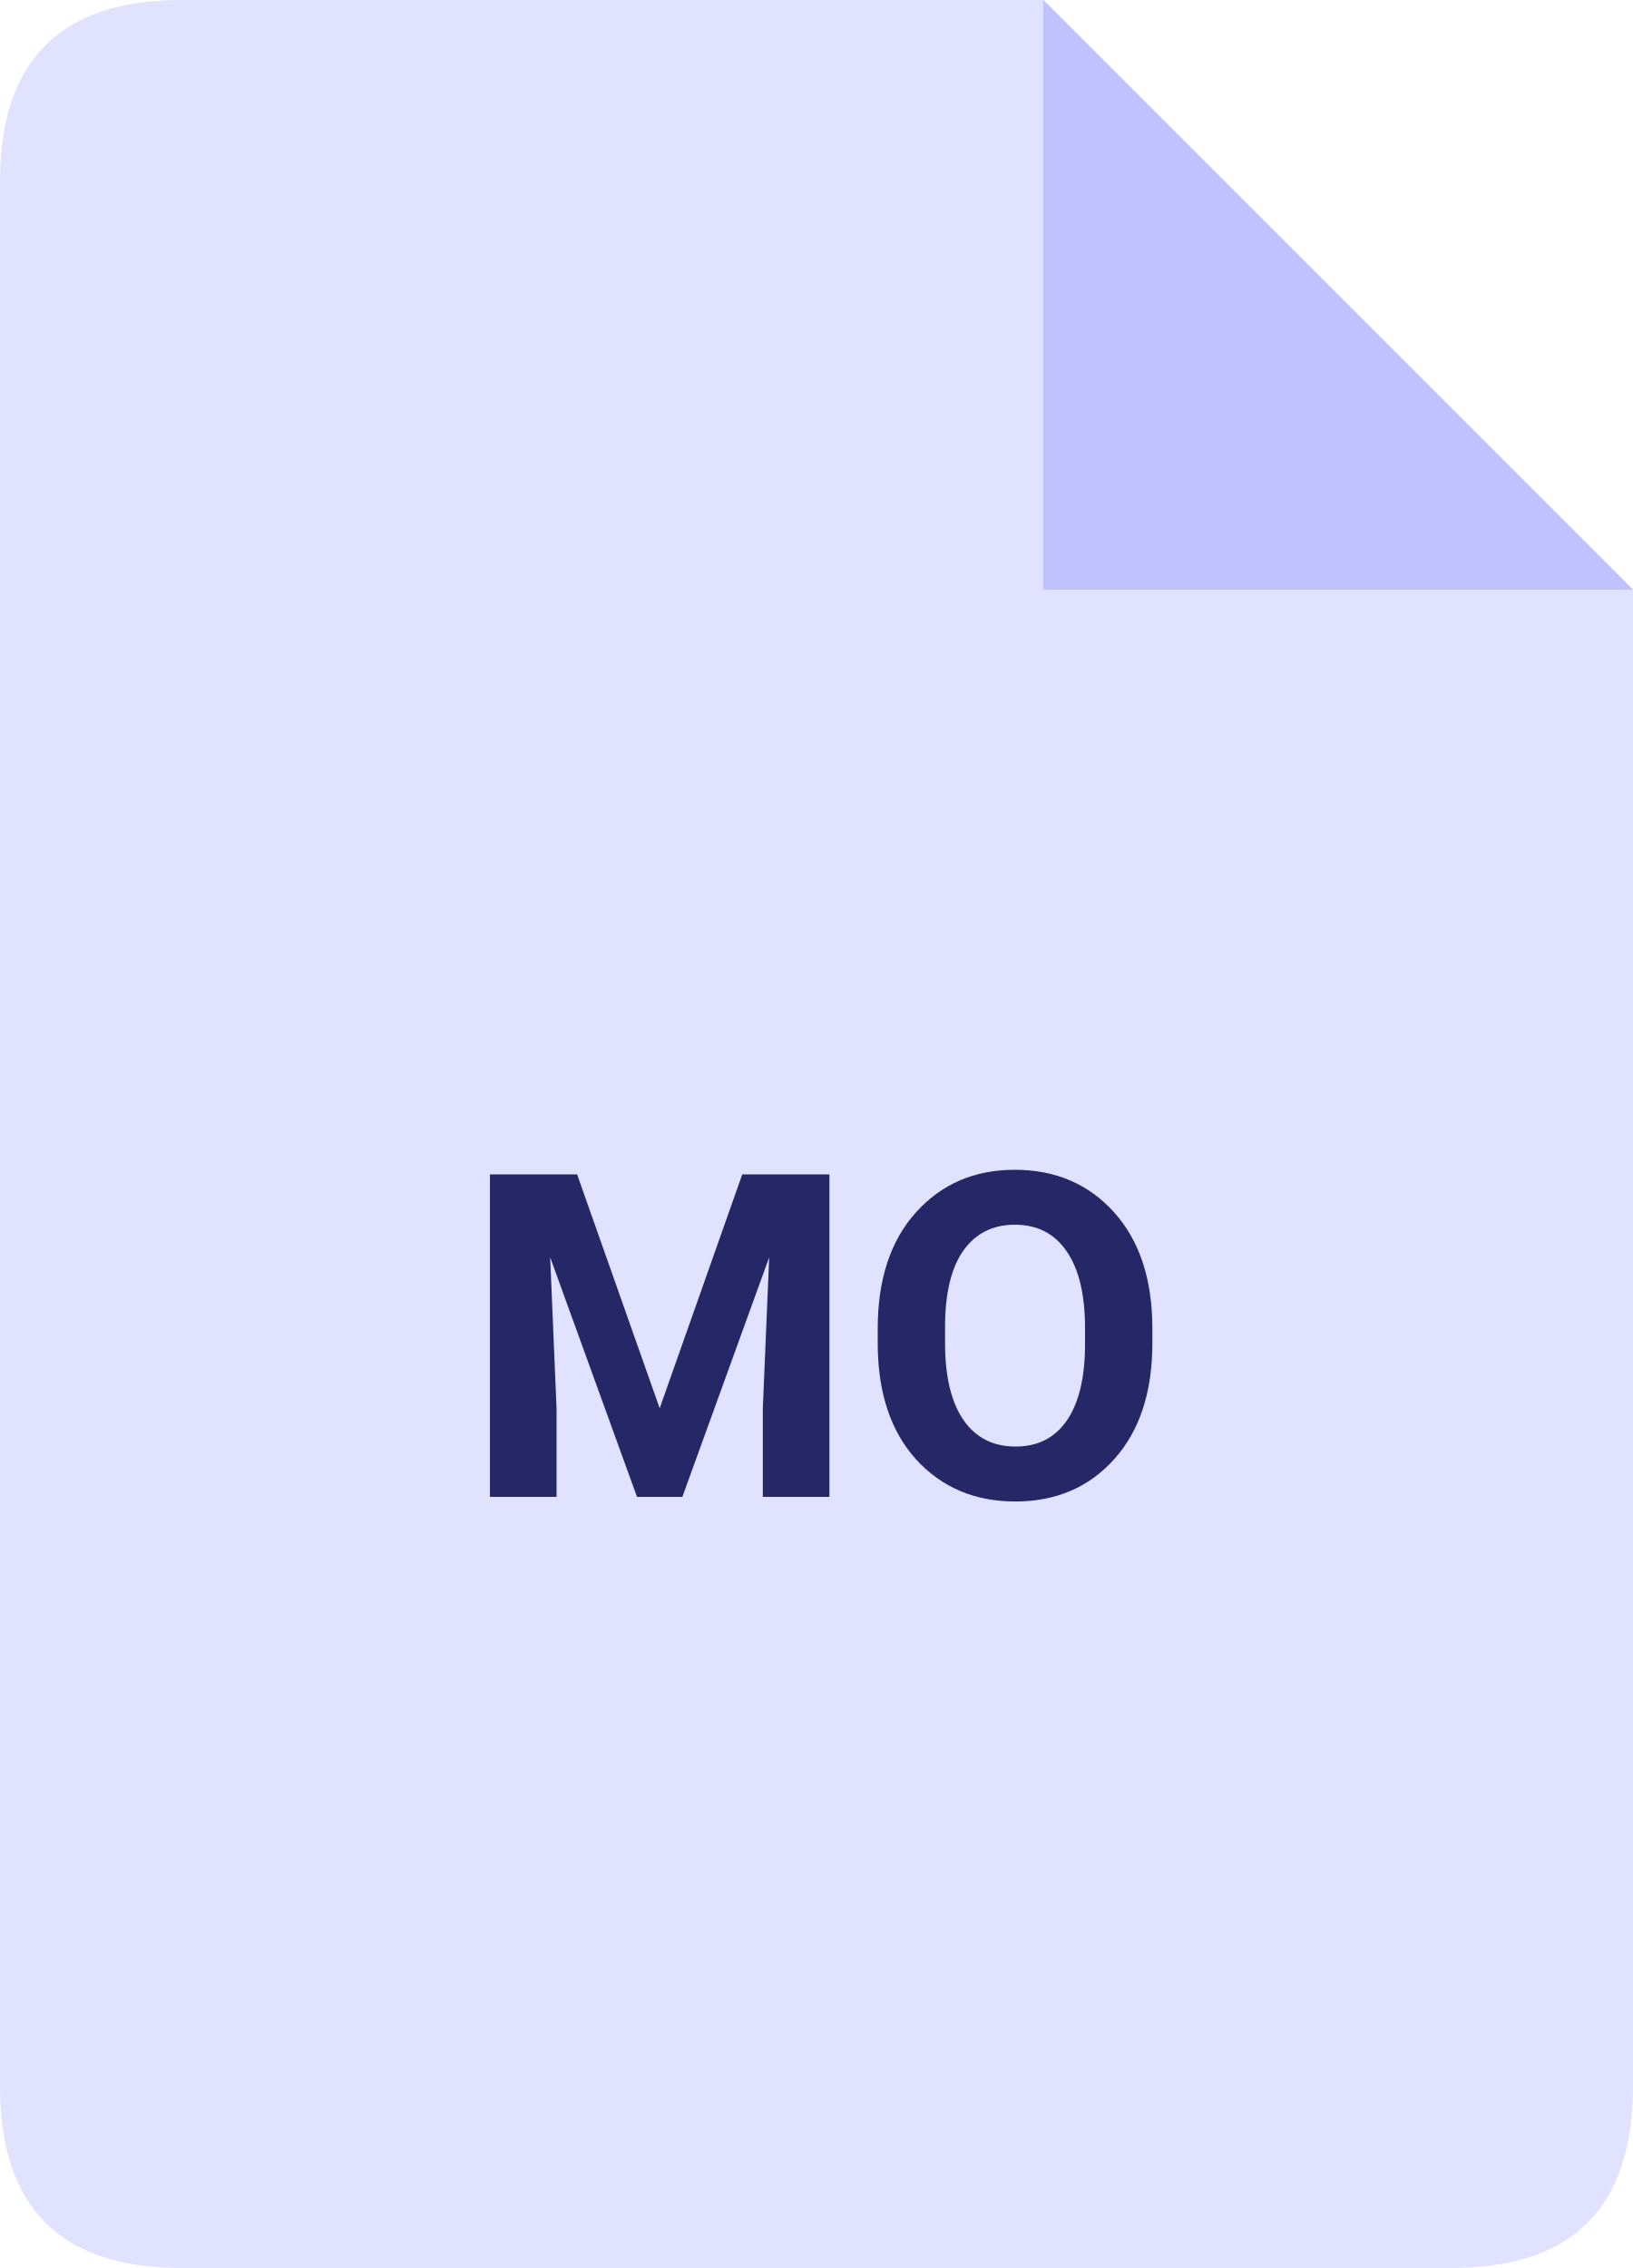
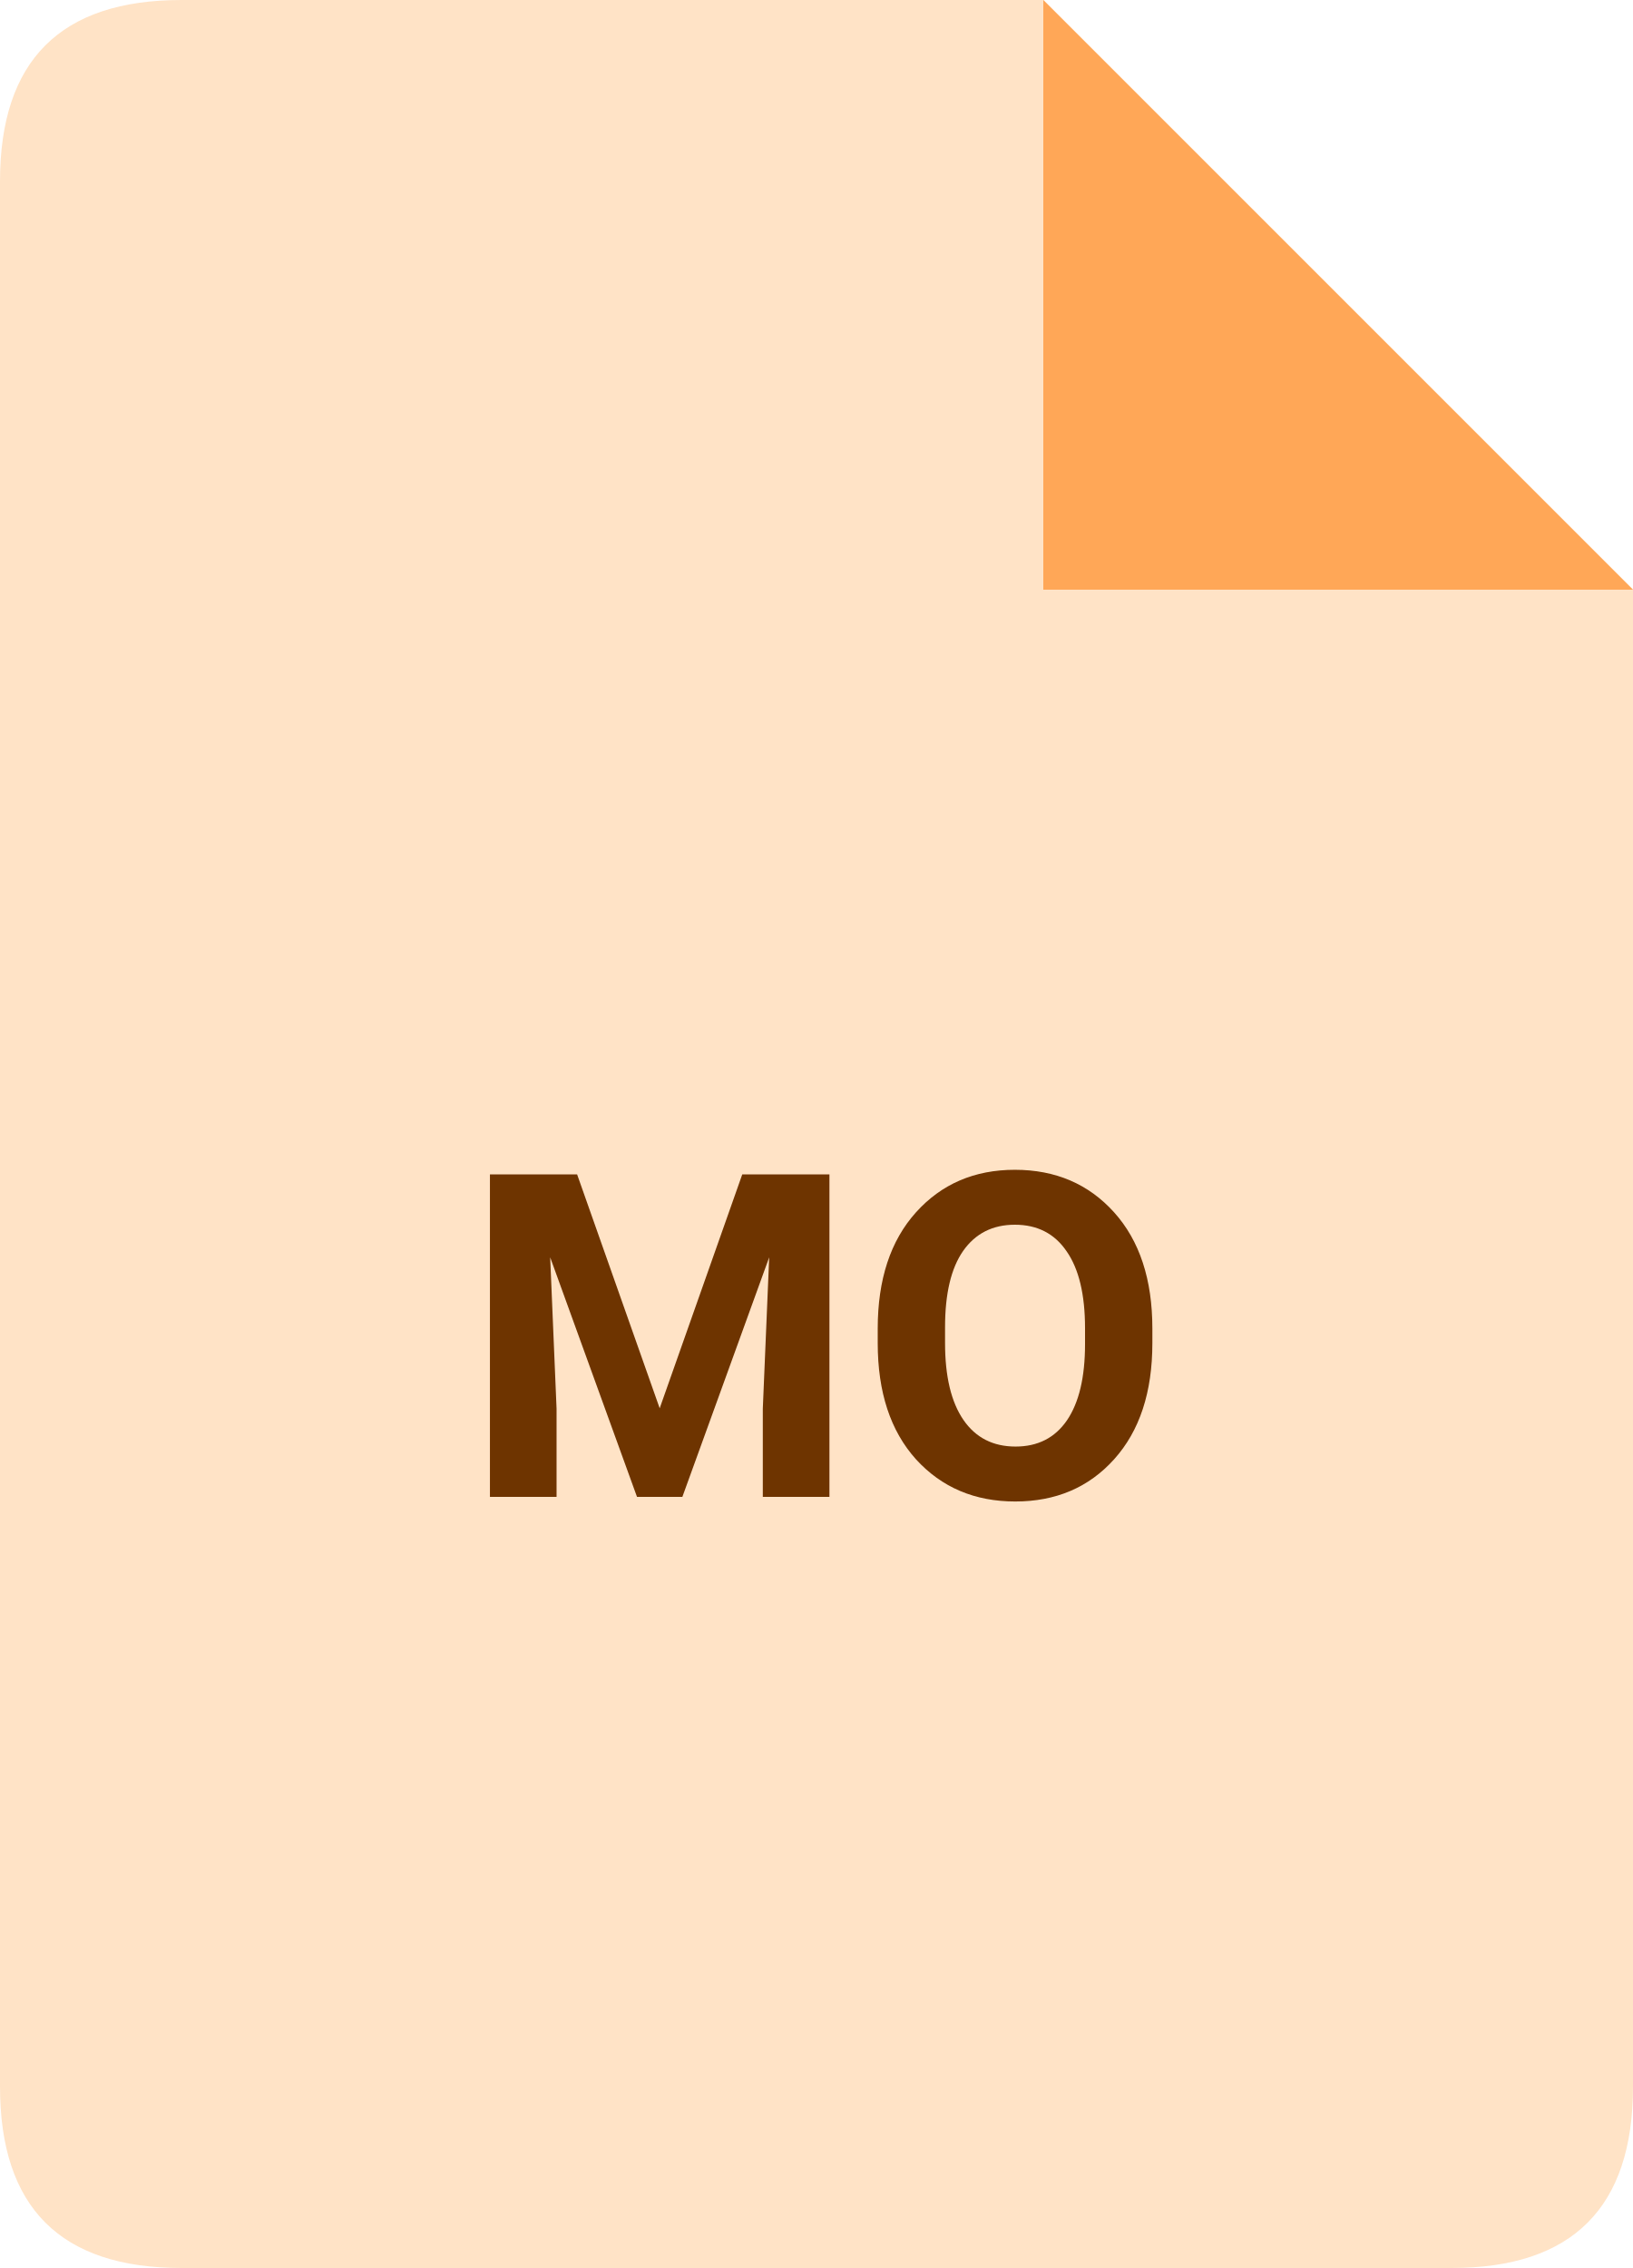
<svg xmlns="http://www.w3.org/2000/svg" viewBox="0 0 72 100">
-   <path d="M8 0 H46 L72 26 V92 Q72 100 64 100 H8 Q0 100 0 92 V8 Q0 0 8 0 Z" fill="#E1E2FF" />
-   <path d="M46 0 V26 H72 Z" fill="#BFC2FF" />
-   <text x="36" y="66" font-family="system-ui,'Segoe UI',Roboto,sans-serif" font-size="20" font-weight="600" fill="#252766" text-anchor="middle">MO</text>
+   <path d="M8 0 H46 L72 26 V92 Q72 100 64 100 H8 Q0 100 0 92 V8 Q0 0 8 0 Z" fill="#FFE3C6" />
+   <path d="M46 0 V26 H72 Z" fill="#FFA757" />
+   <text x="36" y="66" font-family="system-ui,'Segoe UI',Roboto,sans-serif" font-size="20" font-weight="600" fill="#6E3400" text-anchor="middle">MO</text>
</svg>
